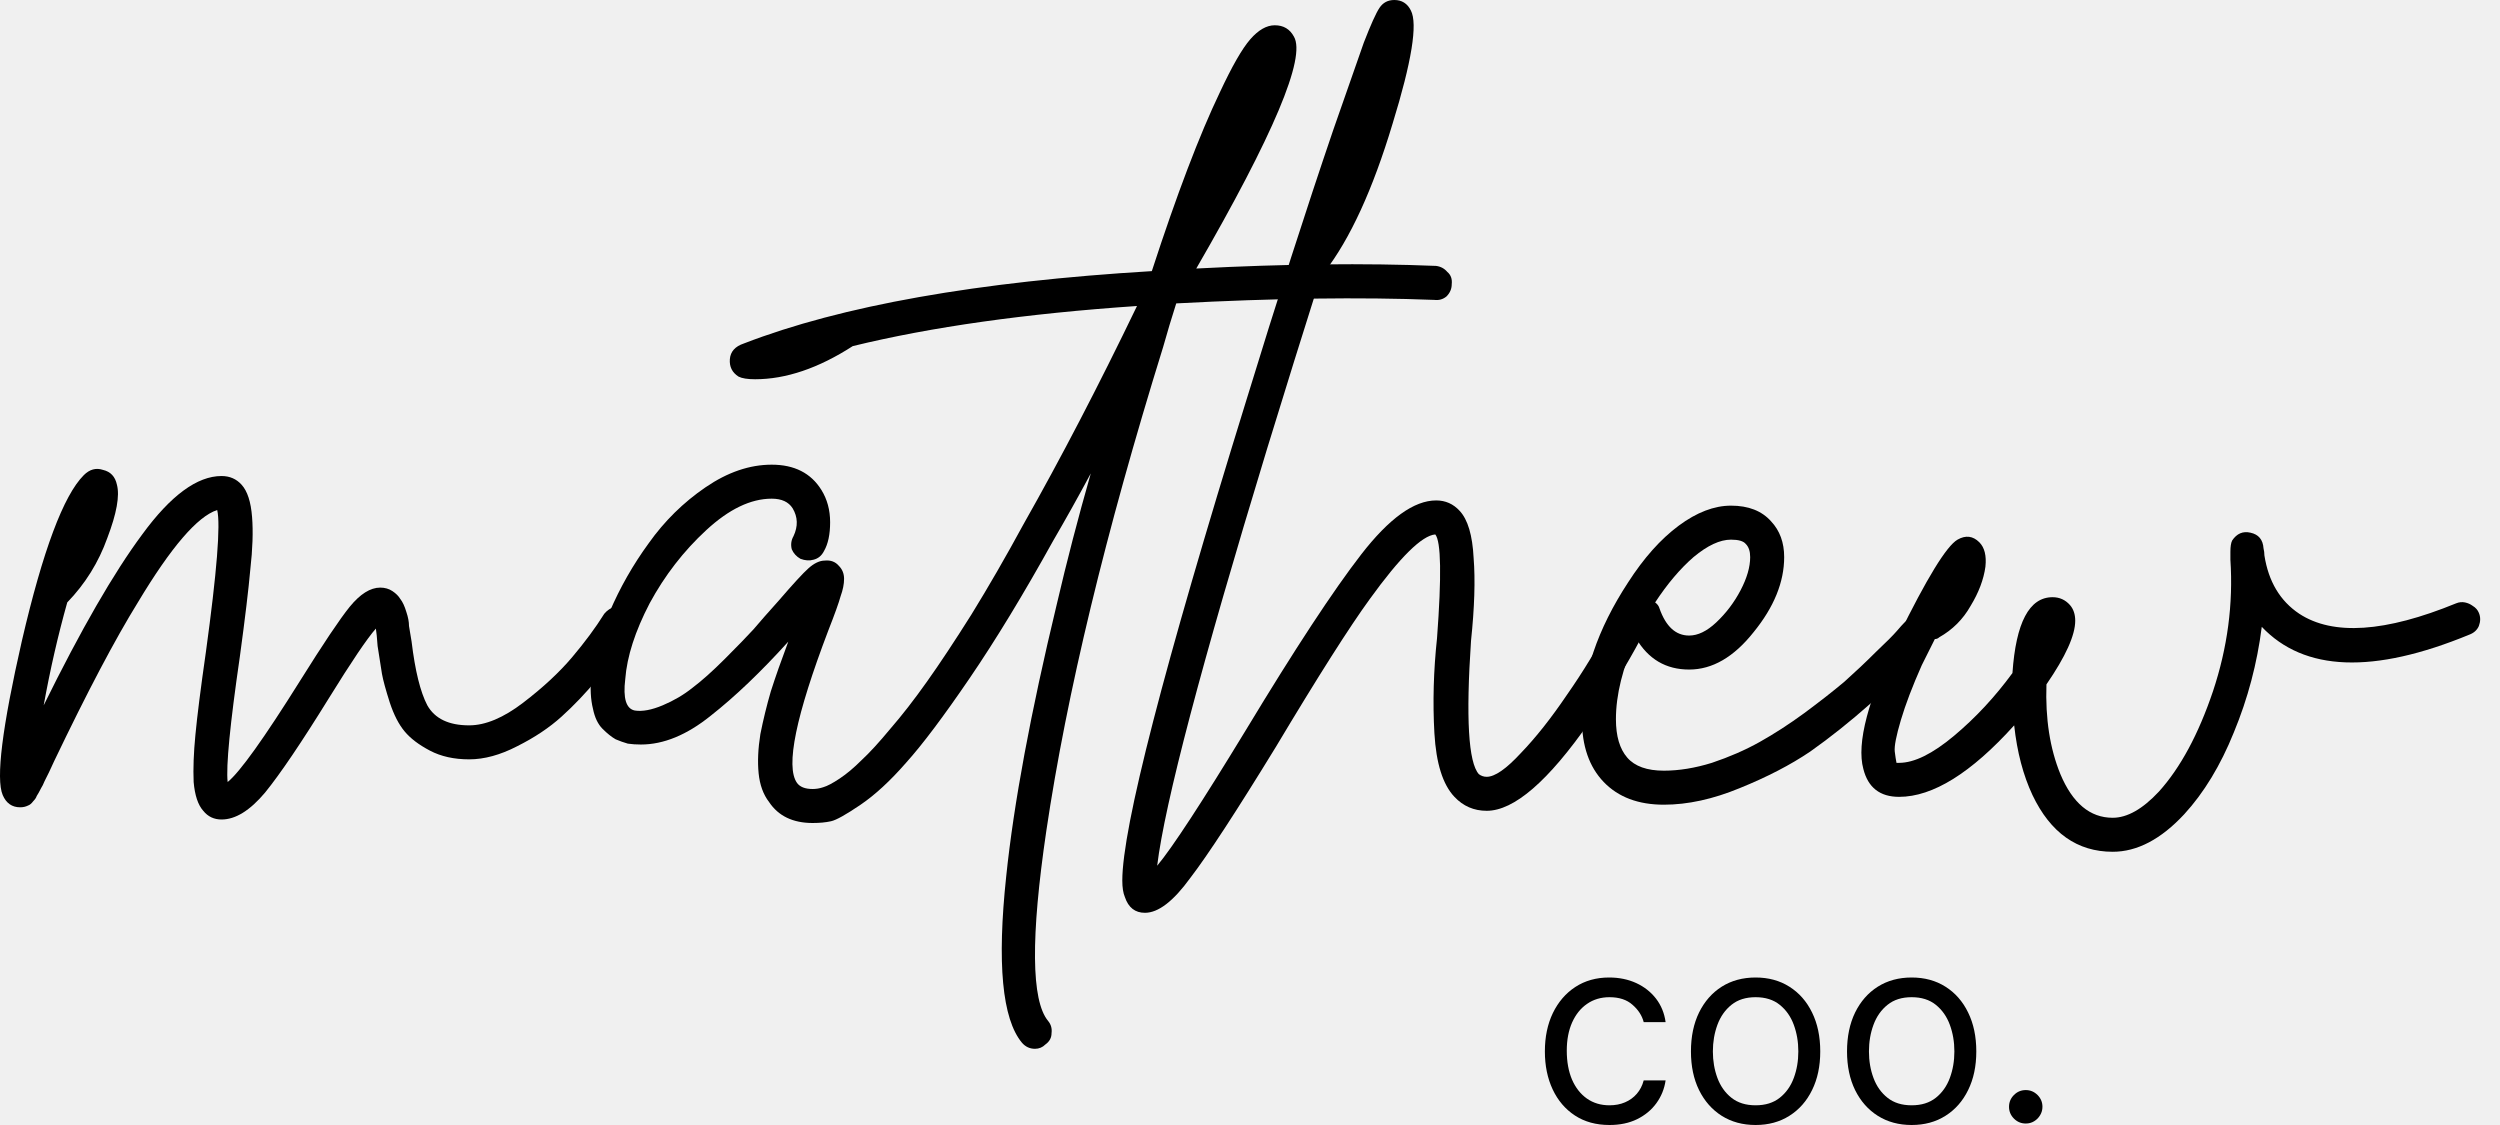
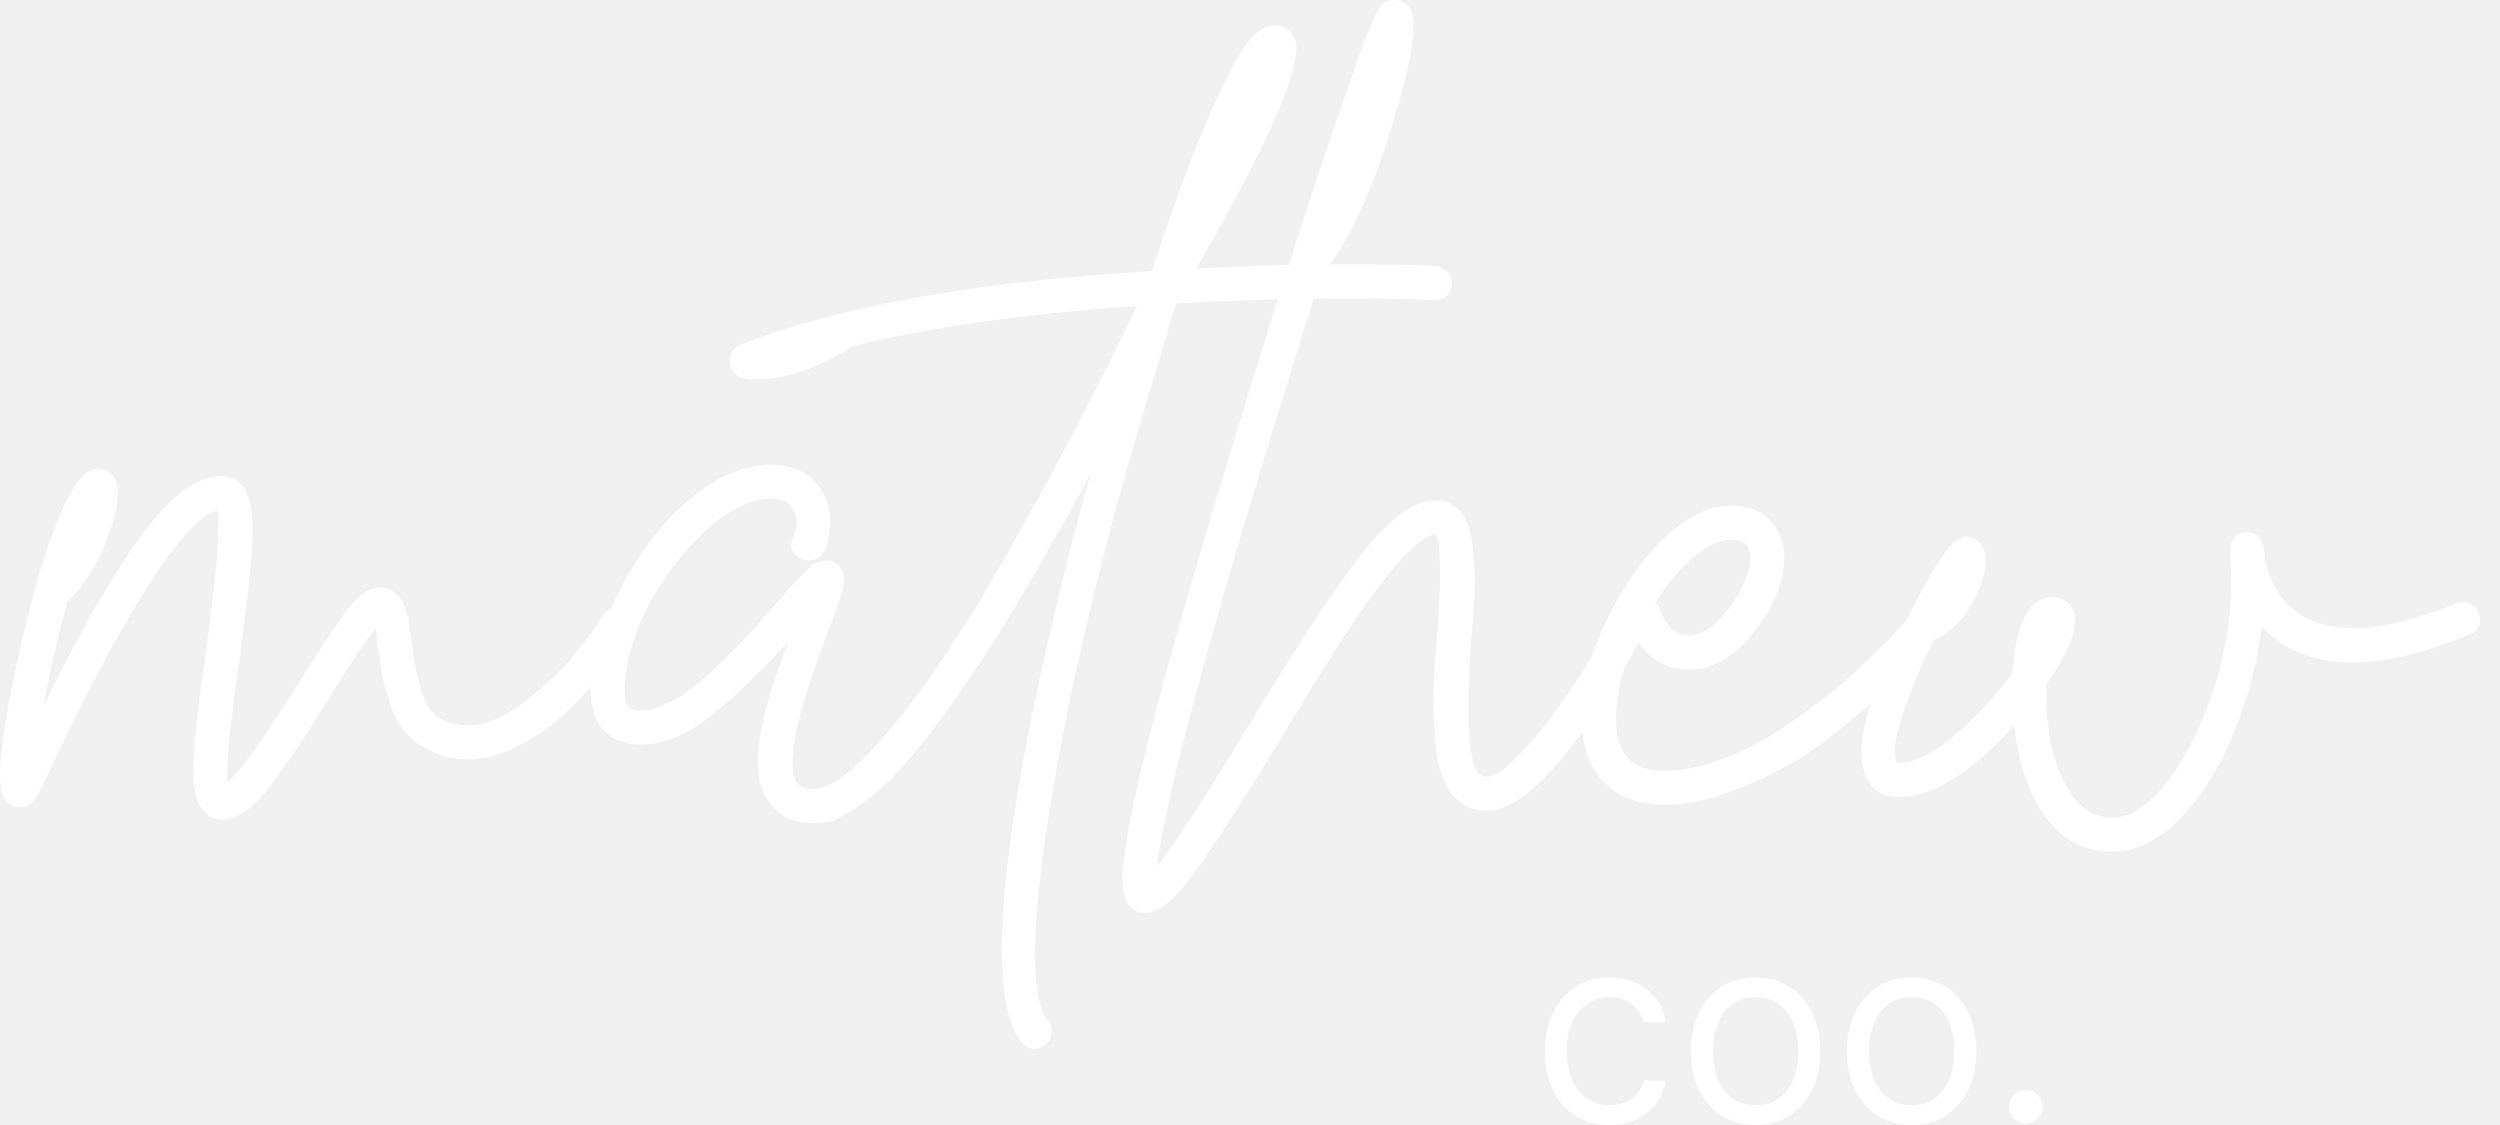
<svg xmlns="http://www.w3.org/2000/svg" width="100" height="45" viewBox="0 0 100 45" fill="none">
-   <path d="M24.59 24.271C24.776 24.225 24.95 24.26 25.113 24.376C25.276 24.469 25.369 24.608 25.392 24.794C25.438 24.957 25.415 25.12 25.322 25.283C25.229 25.445 25.09 25.655 24.904 25.91C24.718 26.166 24.381 26.585 23.892 27.166C23.427 27.724 22.951 28.224 22.462 28.665C21.974 29.107 21.381 29.502 20.684 29.851C20.01 30.2 19.37 30.374 18.766 30.374C18.162 30.374 17.639 30.258 17.197 30.025C16.755 29.793 16.418 29.537 16.186 29.258C15.953 28.979 15.755 28.596 15.593 28.107C15.43 27.596 15.325 27.212 15.279 26.957C15.232 26.678 15.174 26.306 15.104 25.841C15.081 25.515 15.058 25.283 15.035 25.143C14.686 25.538 14.058 26.468 13.152 27.933C12.059 29.7 11.21 30.955 10.606 31.699C10.001 32.42 9.42 32.78 8.862 32.78C8.56 32.78 8.316 32.664 8.13 32.432C7.921 32.199 7.793 31.816 7.746 31.281C7.723 30.746 7.746 30.118 7.816 29.398C7.886 28.654 8.025 27.549 8.235 26.085C8.676 22.877 8.827 20.982 8.688 20.401C7.897 20.656 6.84 21.888 5.514 24.097C4.608 25.562 3.492 27.677 2.167 30.444C2.074 30.653 2.004 30.804 1.957 30.897C1.911 30.99 1.853 31.106 1.783 31.246C1.737 31.362 1.69 31.455 1.644 31.525C1.574 31.664 1.516 31.769 1.469 31.839C1.446 31.909 1.399 31.978 1.33 32.048C1.26 32.141 1.19 32.199 1.12 32.222C1.027 32.269 0.923 32.292 0.807 32.292C0.481 32.292 0.249 32.129 0.109 31.804C-0.17 31.153 0.086 29.095 0.876 25.631C1.713 22.028 2.539 19.819 3.352 19.006C3.585 18.773 3.841 18.703 4.12 18.796C4.422 18.866 4.608 19.064 4.677 19.389C4.794 19.831 4.666 20.54 4.294 21.516C3.945 22.493 3.41 23.353 2.69 24.097C2.318 25.422 2.004 26.794 1.748 28.212C3.236 25.19 4.55 22.911 5.689 21.377C6.828 19.819 7.886 19.041 8.862 19.041C9.188 19.041 9.455 19.157 9.664 19.389C9.897 19.645 10.036 20.075 10.083 20.68C10.129 21.261 10.106 21.958 10.013 22.772C9.943 23.562 9.804 24.725 9.595 26.259C9.199 28.979 9.037 30.653 9.106 31.281C9.595 30.886 10.559 29.537 12.001 27.235C12.931 25.748 13.593 24.76 13.989 24.271C14.407 23.76 14.814 23.504 15.209 23.504C15.395 23.504 15.558 23.551 15.697 23.644C15.837 23.737 15.941 23.841 16.011 23.957C16.104 24.074 16.186 24.248 16.255 24.481C16.325 24.69 16.36 24.876 16.36 25.039C16.383 25.178 16.418 25.387 16.464 25.666C16.604 26.829 16.813 27.677 17.092 28.212C17.394 28.747 17.952 29.014 18.766 29.014C19.417 29.014 20.138 28.712 20.928 28.107C21.719 27.503 22.369 26.898 22.881 26.294C23.392 25.689 23.823 25.108 24.171 24.55C24.288 24.411 24.427 24.318 24.59 24.271Z" fill="black" />
-   <path d="M57.441 10.636C57.627 10.659 57.778 10.741 57.895 10.88C58.034 10.996 58.092 11.159 58.069 11.368C58.069 11.555 57.999 11.717 57.86 11.857C57.72 11.973 57.557 12.019 57.371 11.996C54.419 11.88 50.978 11.927 47.049 12.136C46.863 12.717 46.689 13.298 46.526 13.879C44.224 21.296 42.667 27.747 41.853 33.234C41.225 37.488 41.249 40.022 41.923 40.836C42.039 40.975 42.086 41.138 42.062 41.324C42.062 41.51 41.981 41.661 41.818 41.777C41.702 41.894 41.562 41.952 41.4 41.952C41.191 41.952 41.016 41.87 40.877 41.708C40.086 40.755 39.877 38.534 40.249 35.047C40.551 32.141 41.225 28.514 42.272 24.167C42.667 22.47 43.12 20.726 43.632 18.936C43.12 19.889 42.62 20.784 42.132 21.621C40.946 23.76 39.831 25.596 38.784 27.131C37.738 28.665 36.89 29.793 36.239 30.514C35.611 31.234 35.006 31.792 34.425 32.188C33.844 32.583 33.449 32.804 33.24 32.85C33.03 32.897 32.786 32.92 32.507 32.92C31.717 32.92 31.136 32.641 30.764 32.083C30.531 31.781 30.392 31.397 30.345 30.932C30.299 30.467 30.322 29.944 30.415 29.363C30.531 28.782 30.671 28.212 30.833 27.654C31.019 27.073 31.252 26.41 31.531 25.666C30.438 26.875 29.404 27.863 28.427 28.631C27.474 29.398 26.544 29.781 25.637 29.781C25.451 29.781 25.277 29.77 25.114 29.746C24.951 29.7 24.789 29.642 24.626 29.572C24.463 29.479 24.289 29.34 24.103 29.154C23.917 28.968 23.789 28.7 23.719 28.352C23.626 27.98 23.603 27.538 23.65 27.026C23.719 26.282 23.963 25.434 24.382 24.481C24.8 23.504 25.323 22.586 25.951 21.726C26.579 20.842 27.334 20.098 28.218 19.494C29.101 18.889 29.985 18.587 30.868 18.587C31.775 18.587 32.438 18.924 32.856 19.598C33.088 19.97 33.205 20.401 33.205 20.889C33.205 21.377 33.123 21.761 32.961 22.04C32.868 22.226 32.728 22.342 32.542 22.388C32.379 22.435 32.205 22.423 32.019 22.353C31.856 22.26 31.74 22.133 31.67 21.97C31.624 21.784 31.647 21.609 31.74 21.447C31.926 21.052 31.914 20.68 31.705 20.331C31.542 20.075 31.263 19.947 30.868 19.947C30.031 19.947 29.16 20.366 28.253 21.203C27.346 22.04 26.59 23.016 25.986 24.132C25.405 25.248 25.079 26.259 25.01 27.166C24.917 27.933 25.044 28.352 25.393 28.421C25.695 28.468 26.067 28.398 26.509 28.212C26.951 28.026 27.346 27.794 27.695 27.515C28.067 27.235 28.497 26.852 28.985 26.364C29.497 25.852 29.88 25.457 30.136 25.178C30.392 24.876 30.729 24.492 31.147 24.027C31.728 23.353 32.124 22.923 32.333 22.737C32.565 22.528 32.786 22.423 32.995 22.423C33.228 22.4 33.414 22.47 33.553 22.632C33.693 22.772 33.763 22.946 33.763 23.155C33.763 23.365 33.716 23.597 33.623 23.853C33.553 24.109 33.391 24.562 33.135 25.213C31.833 28.631 31.415 30.665 31.88 31.316C31.996 31.478 32.205 31.56 32.507 31.56C32.647 31.56 32.786 31.537 32.926 31.49C33.088 31.444 33.309 31.327 33.588 31.141C33.867 30.955 34.158 30.711 34.46 30.409C34.786 30.107 35.169 29.688 35.611 29.154C36.076 28.619 36.564 27.991 37.075 27.27C37.587 26.55 38.18 25.655 38.854 24.585C39.528 23.492 40.226 22.284 40.946 20.959C42.434 18.331 43.946 15.425 45.48 12.24C41.039 12.543 37.25 13.077 34.111 13.844C32.74 14.728 31.438 15.17 30.206 15.17C29.903 15.17 29.683 15.135 29.543 15.065C29.287 14.902 29.171 14.67 29.194 14.367C29.218 14.065 29.404 13.856 29.752 13.74C33.658 12.229 39.098 11.264 46.073 10.845C47.072 7.777 47.979 5.394 48.793 3.696C49.281 2.65 49.688 1.941 50.013 1.569C50.339 1.197 50.664 1.011 50.99 1.011C51.339 1.011 51.594 1.162 51.757 1.465C52.245 2.302 50.943 5.394 47.851 10.741C51.408 10.555 54.605 10.52 57.441 10.636Z" fill="black" />
-   <path d="M64.839 24.55C65.025 24.504 65.199 24.527 65.362 24.62C65.548 24.69 65.664 24.818 65.711 25.004C65.757 25.19 65.734 25.364 65.641 25.527C65.06 26.619 64.374 27.735 63.583 28.875C61.933 31.246 60.561 32.432 59.468 32.432C58.957 32.432 58.527 32.246 58.178 31.874C57.713 31.385 57.446 30.537 57.376 29.328C57.306 28.096 57.341 26.829 57.481 25.527C57.667 23.039 57.643 21.656 57.411 21.377C56.876 21.423 56.004 22.284 54.795 23.957C53.982 25.073 52.726 27.05 51.029 29.886C49.448 32.466 48.309 34.21 47.612 35.117C46.938 36.047 46.333 36.512 45.798 36.512C45.403 36.512 45.136 36.302 44.996 35.884C44.926 35.721 44.892 35.5 44.892 35.221C44.892 33.106 46.542 26.712 49.844 16.041C51.076 12.019 52.238 8.404 53.331 5.196C53.842 3.731 54.249 2.569 54.551 1.709C54.83 0.988 55.04 0.523 55.179 0.314C55.319 0.105 55.516 0 55.772 0C56.074 0 56.295 0.139 56.434 0.418C56.714 0.953 56.469 2.464 55.702 4.952C54.912 7.579 54.005 9.555 52.982 10.88C52.936 10.927 52.889 10.973 52.843 11.02C52.122 13.298 51.401 15.611 50.681 17.959C48.053 26.585 46.589 32.141 46.287 34.629C46.891 33.908 48.077 32.094 49.844 29.188C51.796 25.957 53.331 23.62 54.447 22.179C55.563 20.738 56.562 20.017 57.446 20.017C57.818 20.017 58.132 20.156 58.387 20.435C58.713 20.784 58.899 21.412 58.945 22.319C59.015 23.202 58.98 24.306 58.841 25.631C58.632 28.723 58.736 30.502 59.155 30.967C59.248 31.037 59.352 31.072 59.468 31.072C59.794 31.072 60.247 30.758 60.828 30.13C61.433 29.502 62.049 28.723 62.677 27.794C63.328 26.864 63.92 25.887 64.455 24.864C64.548 24.701 64.676 24.597 64.839 24.55Z" fill="black" />
-   <path d="M76.668 24.655C76.854 24.632 77.017 24.69 77.156 24.829C77.296 24.946 77.365 25.097 77.365 25.283C77.389 25.469 77.342 25.631 77.226 25.771C77.04 25.98 76.796 26.247 76.494 26.573C76.191 26.898 75.633 27.422 74.82 28.142C74.006 28.863 73.204 29.502 72.413 30.06C71.623 30.595 70.681 31.083 69.589 31.525C68.519 31.967 67.508 32.188 66.555 32.188C65.532 32.188 64.73 31.885 64.149 31.281C63.568 30.676 63.277 29.839 63.277 28.77C63.277 27.003 63.893 25.178 65.125 23.295C65.753 22.319 66.427 21.563 67.148 21.028C67.868 20.494 68.566 20.226 69.24 20.226C69.938 20.226 70.472 20.435 70.844 20.854C71.193 21.226 71.367 21.702 71.367 22.284C71.367 23.283 70.96 24.283 70.147 25.283C69.356 26.282 68.496 26.782 67.566 26.782C66.636 26.782 65.927 26.364 65.439 25.527C64.904 26.712 64.637 27.794 64.637 28.77C64.637 29.444 64.788 29.956 65.09 30.304C65.392 30.653 65.881 30.827 66.555 30.827C67.159 30.827 67.799 30.723 68.473 30.514C69.17 30.281 69.81 30.002 70.391 29.677C70.972 29.351 71.565 28.968 72.169 28.526C72.797 28.061 73.332 27.642 73.774 27.27C74.215 26.875 74.634 26.48 75.029 26.085C75.448 25.689 75.726 25.41 75.866 25.248C76.005 25.085 76.11 24.969 76.18 24.899C76.319 24.76 76.482 24.678 76.668 24.655ZM69.24 21.586C68.798 21.586 68.299 21.819 67.741 22.284C67.206 22.749 66.694 23.353 66.206 24.097C66.299 24.167 66.357 24.248 66.381 24.341C66.636 25.062 67.031 25.422 67.566 25.422C67.915 25.422 68.275 25.248 68.647 24.899C69.043 24.527 69.368 24.097 69.624 23.609C69.879 23.121 70.007 22.679 70.007 22.284C70.007 22.051 69.949 21.877 69.833 21.761C69.74 21.644 69.542 21.586 69.24 21.586Z" fill="black" />
-   <path d="M87.368 32.571C86.438 33.571 85.484 34.071 84.508 34.071C83.09 34.071 82.02 33.315 81.3 31.804C80.928 31.013 80.684 30.084 80.567 29.014C78.847 30.92 77.313 31.874 75.964 31.874C75.197 31.874 74.721 31.502 74.534 30.758C74.255 29.735 74.721 27.968 75.929 25.457C77.069 23.132 77.859 21.842 78.301 21.586C78.626 21.4 78.917 21.435 79.173 21.691C79.382 21.9 79.463 22.226 79.417 22.667C79.347 23.179 79.149 23.702 78.824 24.236C78.522 24.771 78.103 25.19 77.568 25.492C77.522 25.538 77.464 25.562 77.394 25.562C77.208 25.934 77.034 26.282 76.871 26.608C76.499 27.445 76.22 28.177 76.034 28.805C75.848 29.433 75.767 29.851 75.79 30.06C75.813 30.246 75.836 30.397 75.86 30.514C75.883 30.514 75.918 30.514 75.964 30.514C76.569 30.514 77.301 30.153 78.161 29.433C79.022 28.712 79.8 27.875 80.498 26.922C80.637 24.899 81.172 23.888 82.102 23.888C82.381 23.888 82.613 23.992 82.799 24.202C82.939 24.364 83.009 24.574 83.009 24.829C83.009 25.41 82.625 26.259 81.858 27.375C81.811 28.747 81.997 29.944 82.416 30.967C82.904 32.129 83.601 32.711 84.508 32.711C85.089 32.711 85.705 32.362 86.356 31.664C87.216 30.711 87.937 29.374 88.518 27.654C89.1 25.91 89.332 24.155 89.216 22.388C89.216 22.295 89.216 22.202 89.216 22.109C89.216 22.086 89.216 22.063 89.216 22.04C89.216 22.063 89.216 22.074 89.216 22.074C89.216 21.865 89.239 21.714 89.286 21.621C89.472 21.342 89.716 21.237 90.018 21.307C90.343 21.377 90.518 21.586 90.541 21.935C90.564 22.028 90.576 22.121 90.576 22.214C90.739 23.26 91.204 24.039 91.971 24.55C93.319 25.434 95.412 25.294 98.248 24.132C98.364 24.085 98.48 24.074 98.597 24.097C98.713 24.12 98.817 24.167 98.91 24.236C99.027 24.306 99.108 24.399 99.155 24.515C99.224 24.678 99.224 24.853 99.155 25.039C99.085 25.201 98.957 25.318 98.771 25.387C94.935 26.968 92.168 26.864 90.471 25.073C90.285 26.538 89.913 27.945 89.355 29.293C88.821 30.618 88.158 31.711 87.368 32.571Z" fill="black" />
-   <path d="M64.38 45C63.845 45 63.385 44.874 62.998 44.621C62.612 44.368 62.315 44.02 62.107 43.577C61.899 43.134 61.795 42.627 61.795 42.058C61.795 41.478 61.901 40.967 62.114 40.523C62.33 40.078 62.629 39.73 63.013 39.479C63.4 39.227 63.85 39.1 64.365 39.1C64.767 39.1 65.128 39.175 65.45 39.323C65.772 39.472 66.036 39.68 66.242 39.947C66.447 40.215 66.575 40.527 66.624 40.884H65.748C65.681 40.624 65.532 40.393 65.302 40.193C65.074 39.989 64.767 39.888 64.38 39.888C64.038 39.888 63.739 39.977 63.481 40.156C63.226 40.331 63.027 40.58 62.883 40.902C62.742 41.222 62.671 41.597 62.671 42.028C62.671 42.469 62.741 42.853 62.879 43.18C63.021 43.507 63.219 43.76 63.474 43.941C63.731 44.122 64.034 44.212 64.38 44.212C64.608 44.212 64.815 44.173 65.001 44.093C65.186 44.014 65.344 43.9 65.472 43.752C65.601 43.603 65.693 43.425 65.748 43.217H66.624C66.575 43.554 66.452 43.857 66.256 44.127C66.063 44.394 65.807 44.607 65.487 44.766C65.17 44.922 64.801 45 64.38 45Z" fill="black" />
-   <path d="M70.224 45C69.709 45 69.257 44.877 68.868 44.632C68.482 44.387 68.18 44.044 67.962 43.603C67.746 43.162 67.638 42.647 67.638 42.058C67.638 41.463 67.746 40.944 67.962 40.501C68.18 40.058 68.482 39.713 68.868 39.468C69.257 39.223 69.709 39.1 70.224 39.1C70.739 39.1 71.19 39.223 71.576 39.468C71.965 39.713 72.267 40.058 72.483 40.501C72.701 40.944 72.81 41.463 72.81 42.058C72.81 42.647 72.701 43.162 72.483 43.603C72.267 44.044 71.965 44.387 71.576 44.632C71.19 44.877 70.739 45 70.224 45ZM70.224 44.212C70.615 44.212 70.938 44.112 71.19 43.911C71.443 43.711 71.63 43.447 71.751 43.12C71.873 42.793 71.933 42.439 71.933 42.058C71.933 41.676 71.873 41.321 71.751 40.991C71.63 40.662 71.443 40.396 71.19 40.193C70.938 39.989 70.615 39.888 70.224 39.888C69.833 39.888 69.511 39.989 69.258 40.193C69.006 40.396 68.819 40.662 68.697 40.991C68.576 41.321 68.515 41.676 68.515 42.058C68.515 42.439 68.576 42.793 68.697 43.12C68.819 43.447 69.006 43.711 69.258 43.911C69.511 44.112 69.833 44.212 70.224 44.212Z" fill="black" />
-   <path d="M76.466 45C75.951 45 75.499 44.877 75.111 44.632C74.724 44.387 74.422 44.044 74.204 43.603C73.989 43.162 73.881 42.647 73.881 42.058C73.881 41.463 73.989 40.944 74.204 40.501C74.422 40.058 74.724 39.713 75.111 39.468C75.499 39.223 75.951 39.1 76.466 39.1C76.982 39.1 77.433 39.223 77.819 39.468C78.208 39.713 78.51 40.058 78.725 40.501C78.943 40.944 79.052 41.463 79.052 42.058C79.052 42.647 78.943 43.162 78.725 43.603C78.51 44.044 78.208 44.387 77.819 44.632C77.433 44.877 76.982 45 76.466 45ZM76.466 44.212C76.858 44.212 77.18 44.112 77.433 43.911C77.685 43.711 77.872 43.447 77.993 43.12C78.115 42.793 78.175 42.439 78.175 42.058C78.175 41.676 78.115 41.321 77.993 40.991C77.872 40.662 77.685 40.396 77.433 40.193C77.18 39.989 76.858 39.888 76.466 39.888C76.075 39.888 75.753 39.989 75.501 40.193C75.248 40.396 75.061 40.662 74.94 40.991C74.818 41.321 74.758 41.676 74.758 42.058C74.758 42.439 74.818 42.793 74.94 43.12C75.061 43.447 75.248 43.711 75.501 43.911C75.753 44.112 76.075 44.212 76.466 44.212Z" fill="black" />
-   <path d="M81.03 44.941C80.846 44.941 80.689 44.875 80.558 44.744C80.427 44.612 80.361 44.455 80.361 44.272C80.361 44.089 80.427 43.931 80.558 43.8C80.689 43.669 80.846 43.603 81.03 43.603C81.213 43.603 81.37 43.669 81.501 43.8C81.633 43.931 81.698 44.089 81.698 44.272C81.698 44.393 81.667 44.505 81.606 44.606C81.546 44.708 81.466 44.789 81.364 44.851C81.265 44.911 81.153 44.941 81.03 44.941Z" fill="black" />
+   <path d="M24.59 24.271C24.776 24.225 24.95 24.26 25.113 24.376C25.276 24.469 25.369 24.608 25.392 24.794C25.438 24.957 25.415 25.12 25.322 25.283C25.229 25.445 25.09 25.655 24.904 25.91C24.718 26.166 24.381 26.585 23.892 27.166C23.427 27.724 22.951 28.224 22.462 28.665C21.974 29.107 21.381 29.502 20.684 29.851C20.01 30.2 19.37 30.374 18.766 30.374C18.162 30.374 17.639 30.258 17.197 30.025C16.755 29.793 16.418 29.537 16.186 29.258C15.953 28.979 15.755 28.596 15.593 28.107C15.43 27.596 15.325 27.212 15.279 26.957C15.232 26.678 15.174 26.306 15.104 25.841C15.081 25.515 15.058 25.283 15.035 25.143C14.686 25.538 14.058 26.468 13.152 27.933C12.059 29.7 11.21 30.955 10.606 31.699C10.001 32.42 9.42 32.78 8.862 32.78C8.56 32.78 8.316 32.664 8.13 32.432C7.921 32.199 7.793 31.816 7.746 31.281C7.723 30.746 7.746 30.118 7.816 29.398C7.886 28.654 8.025 27.549 8.235 26.085C8.676 22.877 8.827 20.982 8.688 20.401C7.897 20.656 6.84 21.888 5.514 24.097C4.608 25.562 3.492 27.677 2.167 30.444C2.074 30.653 2.004 30.804 1.957 30.897C1.911 30.99 1.853 31.106 1.783 31.246C1.737 31.362 1.69 31.455 1.644 31.525C1.574 31.664 1.516 31.769 1.469 31.839C1.446 31.909 1.399 31.978 1.33 32.048C1.26 32.141 1.19 32.199 1.12 32.222C1.027 32.269 0.923 32.292 0.807 32.292C0.481 32.292 0.249 32.129 0.109 31.804C-0.17 31.153 0.086 29.095 0.876 25.631C1.713 22.028 2.539 19.819 3.352 19.006C3.585 18.773 3.841 18.703 4.12 18.796C4.422 18.866 4.608 19.064 4.677 19.389C4.794 19.831 4.666 20.54 4.294 21.516C3.945 22.493 3.41 23.353 2.69 24.097C2.318 25.422 2.004 26.794 1.748 28.212C3.236 25.19 4.55 22.911 5.689 21.377C6.828 19.819 7.886 19.041 8.862 19.041C9.188 19.041 9.455 19.157 9.664 19.389C9.897 19.645 10.036 20.075 10.083 20.68C10.129 21.261 10.106 21.958 10.013 22.772C9.943 23.562 9.804 24.725 9.595 26.259C9.199 28.979 9.037 30.653 9.106 31.281C9.595 30.886 10.559 29.537 12.001 27.235C12.931 25.748 13.593 24.76 13.989 24.271C14.407 23.76 14.814 23.504 15.209 23.504C15.395 23.504 15.558 23.551 15.697 23.644C15.837 23.737 15.941 23.841 16.011 23.957C16.104 24.074 16.186 24.248 16.255 24.481C16.325 24.69 16.36 24.876 16.36 25.039C16.383 25.178 16.418 25.387 16.464 25.666C16.604 26.829 16.813 27.677 17.092 28.212C17.394 28.747 17.952 29.014 18.766 29.014C19.417 29.014 20.138 28.712 20.928 28.107C21.719 27.503 22.369 26.898 22.881 26.294C23.392 25.689 23.823 25.108 24.171 24.55C24.288 24.411 24.427 24.318 24.59 24.271Z" fill="white" />
+   <path d="M57.441 10.636C57.627 10.659 57.778 10.741 57.895 10.88C58.034 10.996 58.092 11.159 58.069 11.368C58.069 11.555 57.999 11.717 57.86 11.857C57.72 11.973 57.557 12.019 57.371 11.996C54.419 11.88 50.978 11.927 47.049 12.136C46.863 12.717 46.689 13.298 46.526 13.879C44.224 21.296 42.667 27.747 41.853 33.234C41.225 37.488 41.249 40.022 41.923 40.836C42.039 40.975 42.086 41.138 42.062 41.324C42.062 41.51 41.981 41.661 41.818 41.777C41.702 41.894 41.562 41.952 41.4 41.952C41.191 41.952 41.016 41.87 40.877 41.708C40.086 40.755 39.877 38.534 40.249 35.047C40.551 32.141 41.225 28.514 42.272 24.167C42.667 22.47 43.12 20.726 43.632 18.936C43.12 19.889 42.62 20.784 42.132 21.621C40.946 23.76 39.831 25.596 38.784 27.131C37.738 28.665 36.89 29.793 36.239 30.514C35.611 31.234 35.006 31.792 34.425 32.188C33.844 32.583 33.449 32.804 33.24 32.85C33.03 32.897 32.786 32.92 32.507 32.92C31.717 32.92 31.136 32.641 30.764 32.083C30.531 31.781 30.392 31.397 30.345 30.932C30.299 30.467 30.322 29.944 30.415 29.363C30.531 28.782 30.671 28.212 30.833 27.654C31.019 27.073 31.252 26.41 31.531 25.666C30.438 26.875 29.404 27.863 28.427 28.631C27.474 29.398 26.544 29.781 25.637 29.781C25.451 29.781 25.277 29.77 25.114 29.746C24.951 29.7 24.789 29.642 24.626 29.572C24.463 29.479 24.289 29.34 24.103 29.154C23.917 28.968 23.789 28.7 23.719 28.352C23.626 27.98 23.603 27.538 23.65 27.026C23.719 26.282 23.963 25.434 24.382 24.481C24.8 23.504 25.323 22.586 25.951 21.726C26.579 20.842 27.334 20.098 28.218 19.494C29.101 18.889 29.985 18.587 30.868 18.587C31.775 18.587 32.438 18.924 32.856 19.598C33.088 19.97 33.205 20.401 33.205 20.889C33.205 21.377 33.123 21.761 32.961 22.04C32.868 22.226 32.728 22.342 32.542 22.388C32.379 22.435 32.205 22.423 32.019 22.353C31.856 22.26 31.74 22.133 31.67 21.97C31.624 21.784 31.647 21.609 31.74 21.447C31.926 21.052 31.914 20.68 31.705 20.331C31.542 20.075 31.263 19.947 30.868 19.947C30.031 19.947 29.16 20.366 28.253 21.203C27.346 22.04 26.59 23.016 25.986 24.132C25.405 25.248 25.079 26.259 25.01 27.166C24.917 27.933 25.044 28.352 25.393 28.421C25.695 28.468 26.067 28.398 26.509 28.212C26.951 28.026 27.346 27.794 27.695 27.515C28.067 27.235 28.497 26.852 28.985 26.364C29.497 25.852 29.88 25.457 30.136 25.178C30.392 24.876 30.729 24.492 31.147 24.027C31.728 23.353 32.124 22.923 32.333 22.737C32.565 22.528 32.786 22.423 32.995 22.423C33.228 22.4 33.414 22.47 33.553 22.632C33.693 22.772 33.763 22.946 33.763 23.155C33.763 23.365 33.716 23.597 33.623 23.853C33.553 24.109 33.391 24.562 33.135 25.213C31.833 28.631 31.415 30.665 31.88 31.316C31.996 31.478 32.205 31.56 32.507 31.56C32.647 31.56 32.786 31.537 32.926 31.49C33.088 31.444 33.309 31.327 33.588 31.141C33.867 30.955 34.158 30.711 34.46 30.409C34.786 30.107 35.169 29.688 35.611 29.154C36.076 28.619 36.564 27.991 37.075 27.27C37.587 26.55 38.18 25.655 38.854 24.585C39.528 23.492 40.226 22.284 40.946 20.959C42.434 18.331 43.946 15.425 45.48 12.24C41.039 12.543 37.25 13.077 34.111 13.844C32.74 14.728 31.438 15.17 30.206 15.17C29.903 15.17 29.683 15.135 29.543 15.065C29.287 14.902 29.171 14.67 29.194 14.367C29.218 14.065 29.404 13.856 29.752 13.74C33.658 12.229 39.098 11.264 46.073 10.845C47.072 7.777 47.979 5.394 48.793 3.696C49.281 2.65 49.688 1.941 50.013 1.569C50.339 1.197 50.664 1.011 50.99 1.011C51.339 1.011 51.594 1.162 51.757 1.465C52.245 2.302 50.943 5.394 47.851 10.741C51.408 10.555 54.605 10.52 57.441 10.636Z" fill="white" />
+   <path d="M64.839 24.55C65.025 24.504 65.199 24.527 65.362 24.62C65.548 24.69 65.664 24.818 65.711 25.004C65.757 25.19 65.734 25.364 65.641 25.527C65.06 26.619 64.374 27.735 63.583 28.875C61.933 31.246 60.561 32.432 59.468 32.432C58.957 32.432 58.527 32.246 58.178 31.874C57.713 31.385 57.446 30.537 57.376 29.328C57.306 28.096 57.341 26.829 57.481 25.527C57.667 23.039 57.643 21.656 57.411 21.377C56.876 21.423 56.004 22.284 54.795 23.957C53.982 25.073 52.726 27.05 51.029 29.886C49.448 32.466 48.309 34.21 47.612 35.117C46.938 36.047 46.333 36.512 45.798 36.512C45.403 36.512 45.136 36.302 44.996 35.884C44.926 35.721 44.892 35.5 44.892 35.221C44.892 33.106 46.542 26.712 49.844 16.041C51.076 12.019 52.238 8.404 53.331 5.196C53.842 3.731 54.249 2.569 54.551 1.709C54.83 0.988 55.04 0.523 55.179 0.314C55.319 0.105 55.516 0 55.772 0C56.074 0 56.295 0.139 56.434 0.418C56.714 0.953 56.469 2.464 55.702 4.952C54.912 7.579 54.005 9.555 52.982 10.88C52.936 10.927 52.889 10.973 52.843 11.02C52.122 13.298 51.401 15.611 50.681 17.959C48.053 26.585 46.589 32.141 46.287 34.629C46.891 33.908 48.077 32.094 49.844 29.188C51.796 25.957 53.331 23.62 54.447 22.179C55.563 20.738 56.562 20.017 57.446 20.017C57.818 20.017 58.132 20.156 58.387 20.435C58.713 20.784 58.899 21.412 58.945 22.319C59.015 23.202 58.98 24.306 58.841 25.631C58.632 28.723 58.736 30.502 59.155 30.967C59.248 31.037 59.352 31.072 59.468 31.072C59.794 31.072 60.247 30.758 60.828 30.13C61.433 29.502 62.049 28.723 62.677 27.794C63.328 26.864 63.92 25.887 64.455 24.864C64.548 24.701 64.676 24.597 64.839 24.55Z" fill="white" />
+   <path d="M76.668 24.655C76.854 24.632 77.017 24.69 77.156 24.829C77.296 24.946 77.365 25.097 77.365 25.283C77.389 25.469 77.342 25.631 77.226 25.771C77.04 25.98 76.796 26.247 76.494 26.573C76.191 26.898 75.633 27.422 74.82 28.142C74.006 28.863 73.204 29.502 72.413 30.06C71.623 30.595 70.681 31.083 69.589 31.525C68.519 31.967 67.508 32.188 66.555 32.188C65.532 32.188 64.73 31.885 64.149 31.281C63.568 30.676 63.277 29.839 63.277 28.77C63.277 27.003 63.893 25.178 65.125 23.295C65.753 22.319 66.427 21.563 67.148 21.028C67.868 20.494 68.566 20.226 69.24 20.226C69.938 20.226 70.472 20.435 70.844 20.854C71.193 21.226 71.367 21.702 71.367 22.284C71.367 23.283 70.96 24.283 70.147 25.283C69.356 26.282 68.496 26.782 67.566 26.782C66.636 26.782 65.927 26.364 65.439 25.527C64.904 26.712 64.637 27.794 64.637 28.77C64.637 29.444 64.788 29.956 65.09 30.304C65.392 30.653 65.881 30.827 66.555 30.827C67.159 30.827 67.799 30.723 68.473 30.514C69.17 30.281 69.81 30.002 70.391 29.677C70.972 29.351 71.565 28.968 72.169 28.526C72.797 28.061 73.332 27.642 73.774 27.27C74.215 26.875 74.634 26.48 75.029 26.085C75.448 25.689 75.726 25.41 75.866 25.248C76.005 25.085 76.11 24.969 76.18 24.899C76.319 24.76 76.482 24.678 76.668 24.655ZM69.24 21.586C68.798 21.586 68.299 21.819 67.741 22.284C67.206 22.749 66.694 23.353 66.206 24.097C66.299 24.167 66.357 24.248 66.381 24.341C66.636 25.062 67.031 25.422 67.566 25.422C67.915 25.422 68.275 25.248 68.647 24.899C69.043 24.527 69.368 24.097 69.624 23.609C69.879 23.121 70.007 22.679 70.007 22.284C70.007 22.051 69.949 21.877 69.833 21.761C69.74 21.644 69.542 21.586 69.24 21.586Z" fill="white" />
+   <path d="M87.368 32.571C86.438 33.571 85.484 34.071 84.508 34.071C83.09 34.071 82.02 33.315 81.3 31.804C80.928 31.013 80.684 30.084 80.567 29.014C78.847 30.92 77.313 31.874 75.964 31.874C75.197 31.874 74.721 31.502 74.534 30.758C74.255 29.735 74.721 27.968 75.929 25.457C77.069 23.132 77.859 21.842 78.301 21.586C78.626 21.4 78.917 21.435 79.173 21.691C79.382 21.9 79.463 22.226 79.417 22.667C79.347 23.179 79.149 23.702 78.824 24.236C78.522 24.771 78.103 25.19 77.568 25.492C77.522 25.538 77.464 25.562 77.394 25.562C77.208 25.934 77.034 26.282 76.871 26.608C76.499 27.445 76.22 28.177 76.034 28.805C75.848 29.433 75.767 29.851 75.79 30.06C75.813 30.246 75.836 30.397 75.86 30.514C75.883 30.514 75.918 30.514 75.964 30.514C76.569 30.514 77.301 30.153 78.161 29.433C79.022 28.712 79.8 27.875 80.498 26.922C80.637 24.899 81.172 23.888 82.102 23.888C82.381 23.888 82.613 23.992 82.799 24.202C82.939 24.364 83.009 24.574 83.009 24.829C83.009 25.41 82.625 26.259 81.858 27.375C81.811 28.747 81.997 29.944 82.416 30.967C82.904 32.129 83.601 32.711 84.508 32.711C85.089 32.711 85.705 32.362 86.356 31.664C87.216 30.711 87.937 29.374 88.518 27.654C89.1 25.91 89.332 24.155 89.216 22.388C89.216 22.295 89.216 22.202 89.216 22.109C89.216 22.086 89.216 22.063 89.216 22.04C89.216 22.063 89.216 22.074 89.216 22.074C89.216 21.865 89.239 21.714 89.286 21.621C89.472 21.342 89.716 21.237 90.018 21.307C90.343 21.377 90.518 21.586 90.541 21.935C90.564 22.028 90.576 22.121 90.576 22.214C90.739 23.26 91.204 24.039 91.971 24.55C93.319 25.434 95.412 25.294 98.248 24.132C98.364 24.085 98.48 24.074 98.597 24.097C98.713 24.12 98.817 24.167 98.91 24.236C99.027 24.306 99.108 24.399 99.155 24.515C99.224 24.678 99.224 24.853 99.155 25.039C99.085 25.201 98.957 25.318 98.771 25.387C94.935 26.968 92.168 26.864 90.471 25.073C90.285 26.538 89.913 27.945 89.355 29.293C88.821 30.618 88.158 31.711 87.368 32.571Z" fill="white" />
+   <path d="M64.38 45C63.845 45 63.385 44.874 62.998 44.621C62.612 44.368 62.315 44.02 62.107 43.577C61.899 43.134 61.795 42.627 61.795 42.058C61.795 41.478 61.901 40.967 62.114 40.523C62.33 40.078 62.629 39.73 63.013 39.479C63.4 39.227 63.85 39.1 64.365 39.1C64.767 39.1 65.128 39.175 65.45 39.323C65.772 39.472 66.036 39.68 66.242 39.947C66.447 40.215 66.575 40.527 66.624 40.884H65.748C65.681 40.624 65.532 40.393 65.302 40.193C65.074 39.989 64.767 39.888 64.38 39.888C64.038 39.888 63.739 39.977 63.481 40.156C63.226 40.331 63.027 40.58 62.883 40.902C62.742 41.222 62.671 41.597 62.671 42.028C62.671 42.469 62.741 42.853 62.879 43.18C63.021 43.507 63.219 43.76 63.474 43.941C63.731 44.122 64.034 44.212 64.38 44.212C64.608 44.212 64.815 44.173 65.001 44.093C65.186 44.014 65.344 43.9 65.472 43.752C65.601 43.603 65.693 43.425 65.748 43.217H66.624C66.575 43.554 66.452 43.857 66.256 44.127C66.063 44.394 65.807 44.607 65.487 44.766C65.17 44.922 64.801 45 64.38 45Z" fill="white" />
+   <path d="M70.224 45C69.709 45 69.257 44.877 68.868 44.632C68.482 44.387 68.18 44.044 67.962 43.603C67.746 43.162 67.638 42.647 67.638 42.058C67.638 41.463 67.746 40.944 67.962 40.501C68.18 40.058 68.482 39.713 68.868 39.468C69.257 39.223 69.709 39.1 70.224 39.1C70.739 39.1 71.19 39.223 71.576 39.468C71.965 39.713 72.267 40.058 72.483 40.501C72.701 40.944 72.81 41.463 72.81 42.058C72.81 42.647 72.701 43.162 72.483 43.603C72.267 44.044 71.965 44.387 71.576 44.632C71.19 44.877 70.739 45 70.224 45ZM70.224 44.212C70.615 44.212 70.938 44.112 71.19 43.911C71.443 43.711 71.63 43.447 71.751 43.12C71.873 42.793 71.933 42.439 71.933 42.058C71.933 41.676 71.873 41.321 71.751 40.991C71.63 40.662 71.443 40.396 71.19 40.193C70.938 39.989 70.615 39.888 70.224 39.888C69.833 39.888 69.511 39.989 69.258 40.193C69.006 40.396 68.819 40.662 68.697 40.991C68.576 41.321 68.515 41.676 68.515 42.058C68.515 42.439 68.576 42.793 68.697 43.12C68.819 43.447 69.006 43.711 69.258 43.911C69.511 44.112 69.833 44.212 70.224 44.212Z" fill="white" />
+   <path d="M76.466 45C75.951 45 75.499 44.877 75.111 44.632C74.724 44.387 74.422 44.044 74.204 43.603C73.989 43.162 73.881 42.647 73.881 42.058C73.881 41.463 73.989 40.944 74.204 40.501C74.422 40.058 74.724 39.713 75.111 39.468C75.499 39.223 75.951 39.1 76.466 39.1C76.982 39.1 77.433 39.223 77.819 39.468C78.208 39.713 78.51 40.058 78.725 40.501C78.943 40.944 79.052 41.463 79.052 42.058C79.052 42.647 78.943 43.162 78.725 43.603C78.51 44.044 78.208 44.387 77.819 44.632C77.433 44.877 76.982 45 76.466 45ZM76.466 44.212C76.858 44.212 77.18 44.112 77.433 43.911C77.685 43.711 77.872 43.447 77.993 43.12C78.115 42.793 78.175 42.439 78.175 42.058C78.175 41.676 78.115 41.321 77.993 40.991C77.872 40.662 77.685 40.396 77.433 40.193C77.18 39.989 76.858 39.888 76.466 39.888C76.075 39.888 75.753 39.989 75.501 40.193C75.248 40.396 75.061 40.662 74.94 40.991C74.818 41.321 74.758 41.676 74.758 42.058C74.758 42.439 74.818 42.793 74.94 43.12C75.061 43.447 75.248 43.711 75.501 43.911C75.753 44.112 76.075 44.212 76.466 44.212Z" fill="white" />
+   <path d="M81.03 44.941C80.846 44.941 80.689 44.875 80.558 44.744C80.427 44.612 80.361 44.455 80.361 44.272C80.361 44.089 80.427 43.931 80.558 43.8C80.689 43.669 80.846 43.603 81.03 43.603C81.213 43.603 81.37 43.669 81.501 43.8C81.633 43.931 81.698 44.089 81.698 44.272C81.698 44.393 81.667 44.505 81.606 44.606C81.546 44.708 81.466 44.789 81.364 44.851C81.265 44.911 81.153 44.941 81.03 44.941Z" fill="white" />
</svg>
